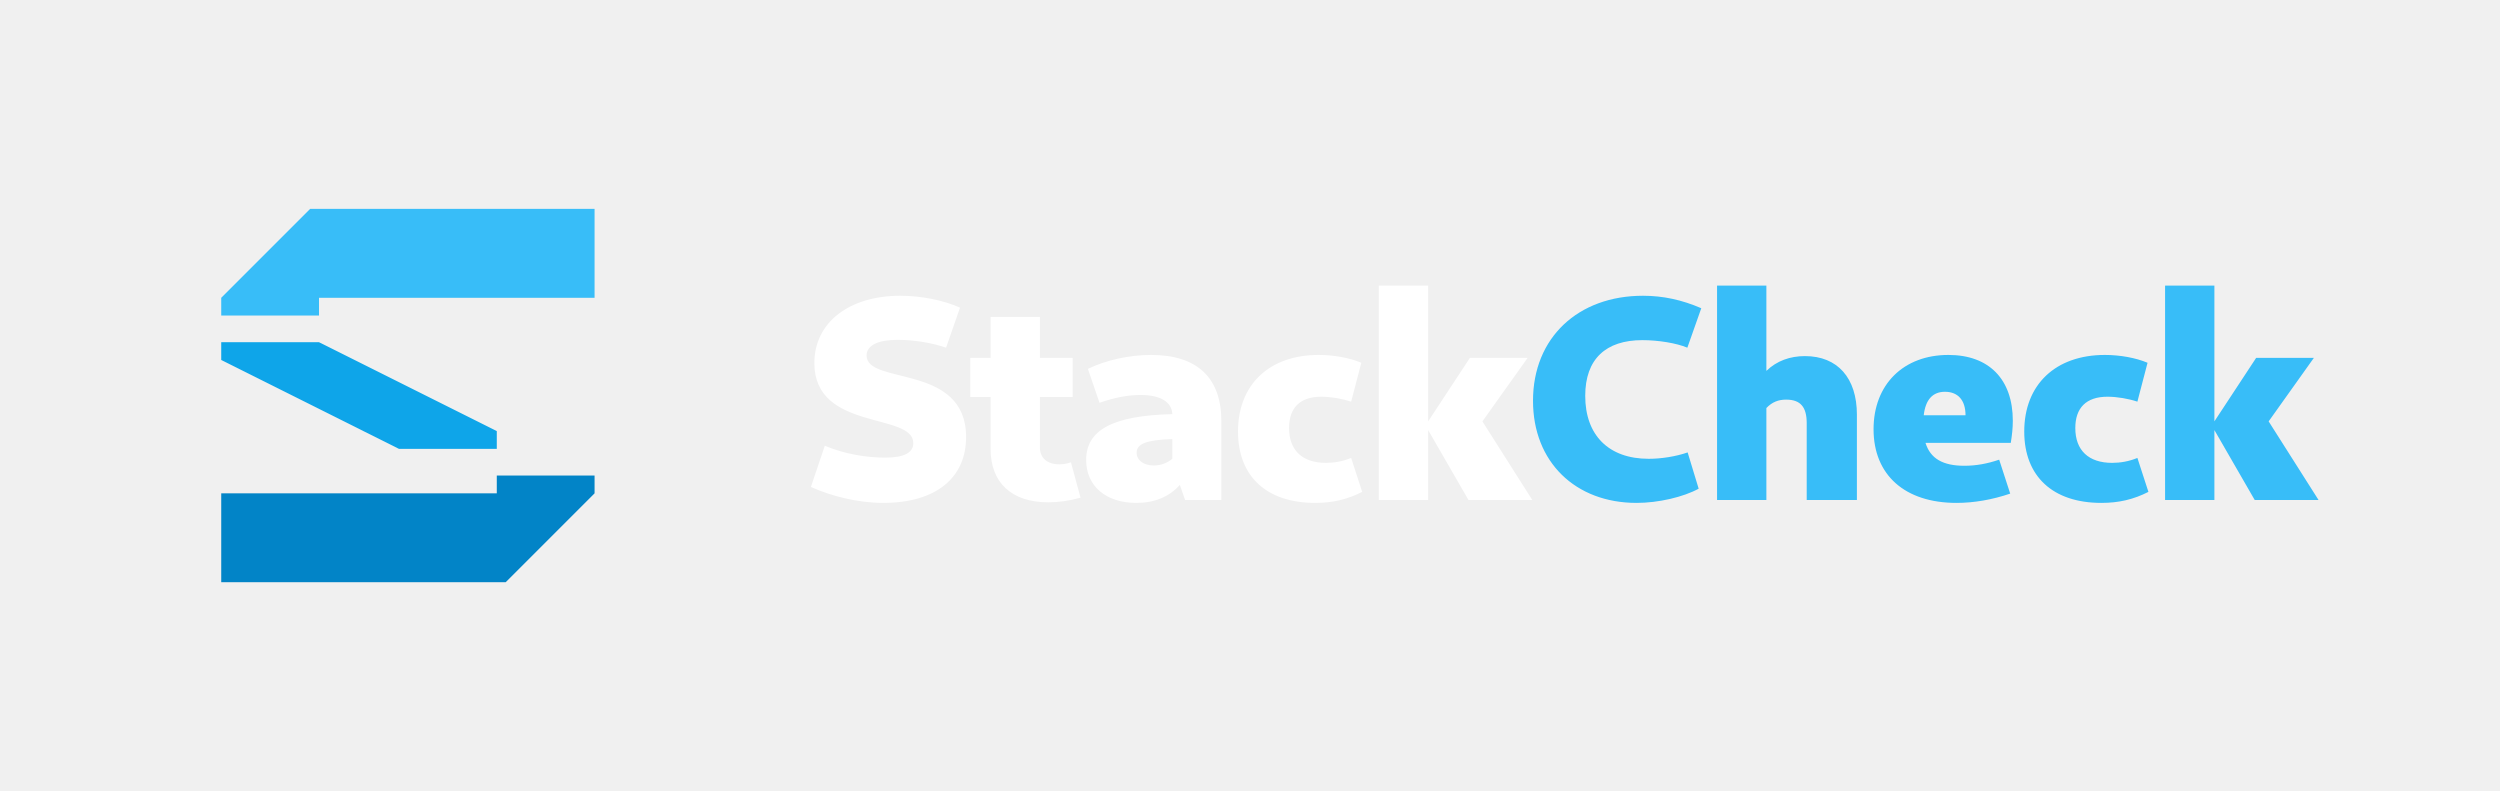
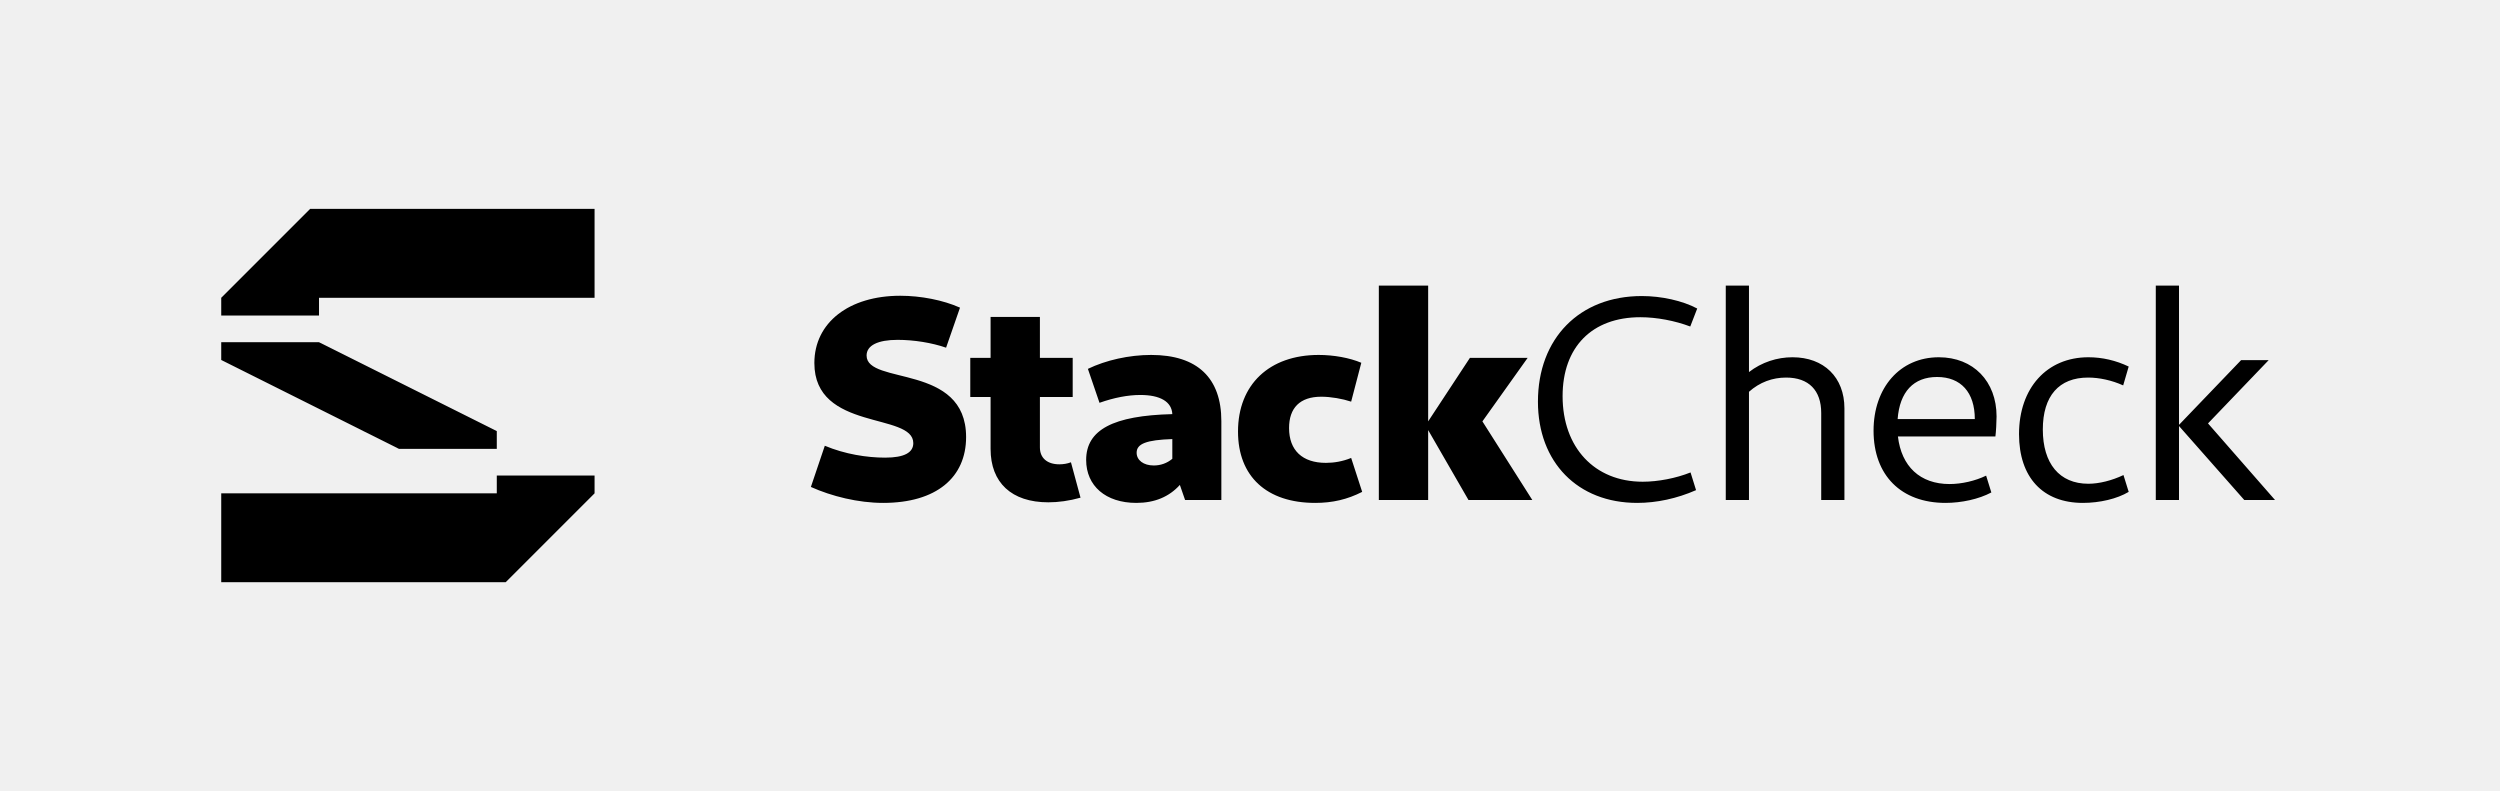
- <svg xmlns="http://www.w3.org/2000/svg" viewBox="0 0 810 256" width="810" height="256" role="img" aria-labelledby="ldk-title" version="1.1" id="svg3">
+ <svg xmlns="http://www.w3.org/2000/svg" viewBox="0 0 810 256" width="810" height="256" role="img" aria-labelledby="lmo-title" version="1.1" id="svg3">
  <defs id="defs3" />
-   <g id="symbol" transform="translate(40, 36) scale(0.72)">
-     <path fill="#38BDF8" d="M 92 44 H 212 V 84 H 88 V 92 H 44 V 84 L 84 44 Z" id="path1" />
-     <path fill="#0EA5E9" d="M 44 104 H 88 L 168 144 V 152 H 124 L 44 112 Z" id="path2" />
-     <path fill="#0284C7" d="M 168 164 H 212 V 172 L 172 212 H 44 V 172 H 168 Z" id="path3" />
+   <g id="symbol" transform="translate(40, 36) scale(0.72)" fill="#000000">
+     <path d="M 92 44 H 212 V 84 H 88 V 92 H 44 V 84 L 84 44 Z" id="path1" />
+     <path d="M 44 104 H 88 L 168 144 V 152 H 124 L 44 112 Z" id="path2" />
+     <path d="M 168 164 H 212 V 172 L 172 212 H 44 V 172 H 168 Z" id="path3" />
  </g>
  <g id="wordmark">
-     <g id="text3" style="font-weight:800;font-size:94px;font-family:Inter, 'SF Pro Display', 'Segoe UI', system-ui, sans-serif;letter-spacing:-2.5;fill:#ffffff" aria-label="StackCheck">
+     <g id="text3" style="font-weight:800;font-size:94px;font-family:Inter, 'SF Pro Display', 'Segoe UI', system-ui, sans-serif;letter-spacing:-2.5" aria-label="StackCheck">
      <path d="m 286.132,162.94 c 17.296,0 26.884,-8.272 26.884,-21.338 0,-23.97 -32.242,-16.732 -32.242,-26.414 0,-3.29 3.666,-5.076 10.058,-5.076 5.264,0 11.092,0.94 15.698,2.538 l 4.512,-12.972 c -5.452,-2.444 -12.69,-3.854 -19.364,-3.854 -16.544,0 -27.824,8.648 -27.824,21.808 0,22.184 32.054,15.886 32.054,25.944 0,3.008 -2.82,4.7 -9.118,4.7 -5.922,0 -13.066,-1.128 -19.552,-3.854 l -4.512,13.348 c 6.674,3.008 15.322,5.17 23.406,5.17 z m 53.524,-0.188 c 3.196,0 6.768,-0.47 10.434,-1.504 l -3.102,-11.468 c -1.222,0.47 -2.538,0.658 -3.76,0.658 -3.948,0 -6.298,-2.068 -6.298,-5.452 V 128.63 h 10.622 v -12.69 h -10.622 v -13.254 h -15.98 v 13.254 h -6.58 v 12.69 h 6.58 v 16.826 c 0,10.904 6.768,17.296 18.706,17.296 z M 383.968,162 h 11.75 v -25.568 c 0,-13.912 -7.708,-21.432 -22.748,-21.432 -7.144,0 -14.664,1.692 -20.492,4.512 l 3.76,10.998 c 4.794,-1.692 9.212,-2.538 13.254,-2.538 6.392,0 10.152,2.162 10.34,6.204 -19.176,0.47 -27.918,5.076 -27.918,14.852 0,8.366 6.298,13.912 16.262,13.912 5.922,0 10.622,-1.974 14.1,-5.828 z m -4.136,-13.348 c -1.692,1.41 -3.76,2.162 -6.016,2.162 -3.29,0 -5.546,-1.692 -5.546,-4.136 0,-2.914 3.196,-4.136 11.562,-4.418 z m 46.286,14.288 c 5.64,0 10.434,-1.128 15.228,-3.572 l -3.572,-10.998 c -2.726,1.128 -5.546,1.598 -8.178,1.598 -7.614,0 -11.938,-4.042 -11.938,-11.28 0,-6.486 3.478,-10.152 10.434,-10.152 3.102,0 6.862,0.658 9.682,1.598 l 3.29,-12.596 c -3.76,-1.598 -8.93,-2.538 -13.818,-2.538 -15.98,0 -26.132,9.588 -26.132,24.816 0,14.57 9.306,23.124 25.004,23.124 z m 49.67,-0.94 h 20.68 l -16.168,-25.474 14.664,-20.586 h -18.706 l -13.536,20.586 V 92.534 h -15.98 V 162 h 15.98 v -22.654 z" id="path4" />
-       <path style="fill:#38bdf8" d="m 530.252,162.94 c 7.05,0 15.134,-1.88 20.116,-4.606 l -3.572,-11.75 c -3.76,1.316 -8.554,2.068 -12.596,2.068 -13.066,0 -20.586,-7.708 -20.586,-20.398 0,-11.938 6.674,-18.048 18.518,-18.048 5.076,0 10.998,0.94 14.57,2.444 l 4.512,-12.784 c -6.298,-2.726 -12.408,-4.042 -18.894,-4.042 -20.962,0 -35.626,13.536 -35.626,34.028 0,19.834 13.724,33.088 33.558,33.088 z M 585.374,162 h 16.262 v -27.636 c 0,-11.938 -6.298,-18.988 -16.826,-18.988 -4.794,0 -9.118,1.504 -12.502,4.794 V 92.534 h -15.98 V 162 h 15.98 v -29.798 c 1.88,-1.974 3.948,-2.726 6.392,-2.726 4.7,0 6.674,2.444 6.674,7.614 z m 48.542,0.94 c 5.64,0 11.562,-1.034 17.39,-3.008 l -3.572,-10.998 c -3.854,1.316 -7.52,1.974 -11.28,1.974 -6.862,0 -10.998,-2.256 -12.596,-7.426 h 27.636 c 0.376,-2.35 0.658,-4.7 0.658,-7.144 0,-13.442 -7.708,-21.338 -20.868,-21.338 -14.57,0 -24.252,9.588 -24.252,24.064 0,14.852 10.152,23.876 26.884,23.876 z m -10.622,-28.388 c 0.564,-5.076 2.914,-7.614 6.862,-7.614 4.23,0 6.674,2.726 6.674,7.614 z m 57.566,28.388 c 5.64,0 10.434,-1.128 15.228,-3.572 l -3.572,-10.998 c -2.726,1.128 -5.546,1.598 -8.178,1.598 -7.614,0 -11.938,-4.042 -11.938,-11.28 0,-6.486 3.478,-10.152 10.434,-10.152 3.102,0 6.862,0.658 9.682,1.598 l 3.29,-12.596 c -3.76,-1.598 -8.93,-2.538 -13.818,-2.538 -15.98,0 -26.132,9.588 -26.132,24.816 0,14.57 9.306,23.124 25.004,23.124 z M 730.53,162 h 20.68 l -16.168,-25.474 14.664,-20.586 h -18.706 l -13.536,20.586 V 92.534 h -15.98 V 162 h 15.98 v -22.654 z" id="path5" />
+       <path style="font-weight:400" d="m 530.44,162.94 c 6.298,0 12.878,-1.41 19.082,-4.136 l -1.786,-5.734 c -4.7,1.88 -10.528,3.008 -15.51,3.008 -15.604,0 -25.944,-11.092 -25.944,-27.73 0,-15.886 9.494,-25.568 25.192,-25.568 5.264,0 11.186,1.128 16.168,3.008 l 2.256,-5.828 c -4.794,-2.538 -11.562,-4.042 -17.954,-4.042 -20.21,0 -33.652,13.724 -33.652,34.216 0,19.646 12.878,32.806 32.148,32.806 z M 590.074,162 h 7.52 v -29.704 c 0,-10.058 -6.674,-16.544 -16.826,-16.544 -4.982,0 -9.964,1.598 -14.1,4.794 V 92.534 h -7.52 V 162 h 7.52 v -35.062 c 3.478,-3.102 7.614,-4.606 12.032,-4.606 7.332,0 11.374,4.136 11.374,11.468 z m 40.27,0.94 c 5.17,0 10.81,-1.222 14.852,-3.384 l -1.692,-5.452 c -3.478,1.692 -7.896,2.726 -11.844,2.726 -9.588,0 -15.604,-5.734 -16.732,-15.416 h 31.584 c 0.188,-1.41 0.376,-4.7 0.376,-6.486 0,-11.374 -7.52,-19.176 -18.706,-19.176 -12.596,0 -21.15,9.87 -21.15,23.782 0,14.476 8.93,23.406 23.312,23.406 z m -15.51,-27.166 c 0.658,-8.836 5.17,-13.63 12.784,-13.63 7.708,0 12.22,4.982 12.22,13.63 z M 674.844,162.94 c 5.452,0 11.092,-1.316 14.852,-3.572 l -1.692,-5.452 c -3.76,1.786 -7.896,2.82 -11.374,2.82 -9.4,0 -14.758,-6.58 -14.758,-17.578 0,-10.904 5.264,-16.826 14.664,-16.826 3.572,0 7.614,0.846 11.374,2.538 l 1.786,-6.11 c -4.136,-1.974 -8.554,-3.008 -13.066,-3.008 -13.442,0 -22.466,9.964 -22.466,24.91 0,14.006 7.708,22.278 20.68,22.278 z M 727.146,162 h 9.964 l -21.714,-24.816 19.646,-20.492 h -8.93 l -20.116,20.962 v -45.12 h -7.52 V 162 h 7.52 v -23.97 z" id="path5" />
    </g>
  </g>
</svg>
